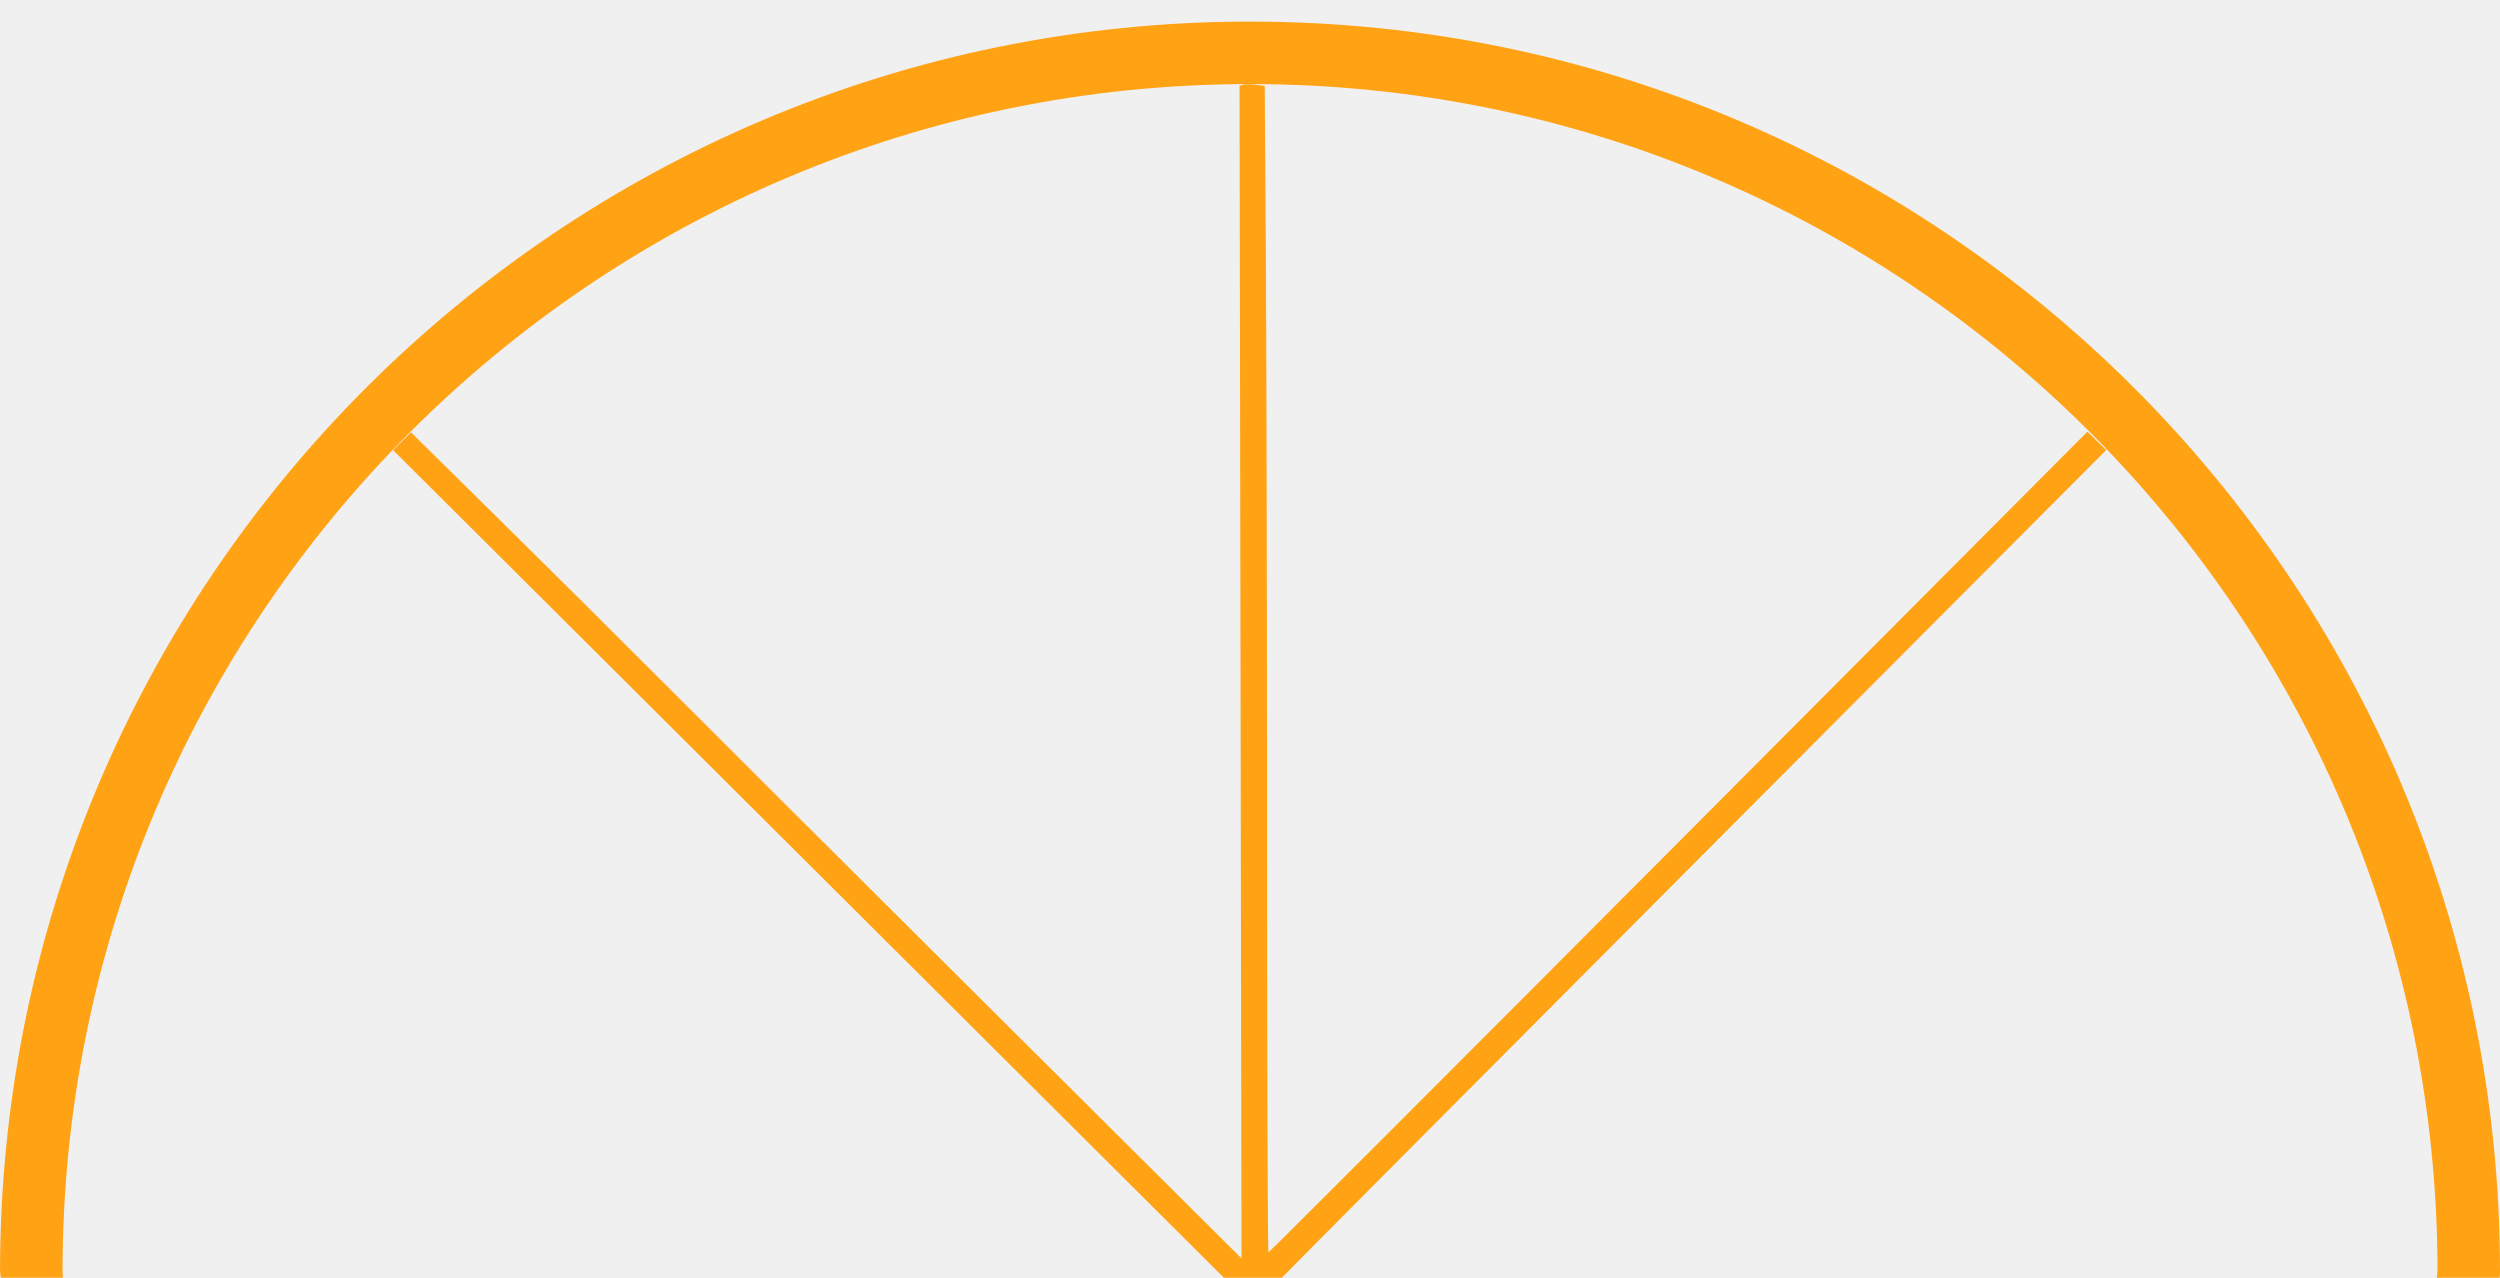
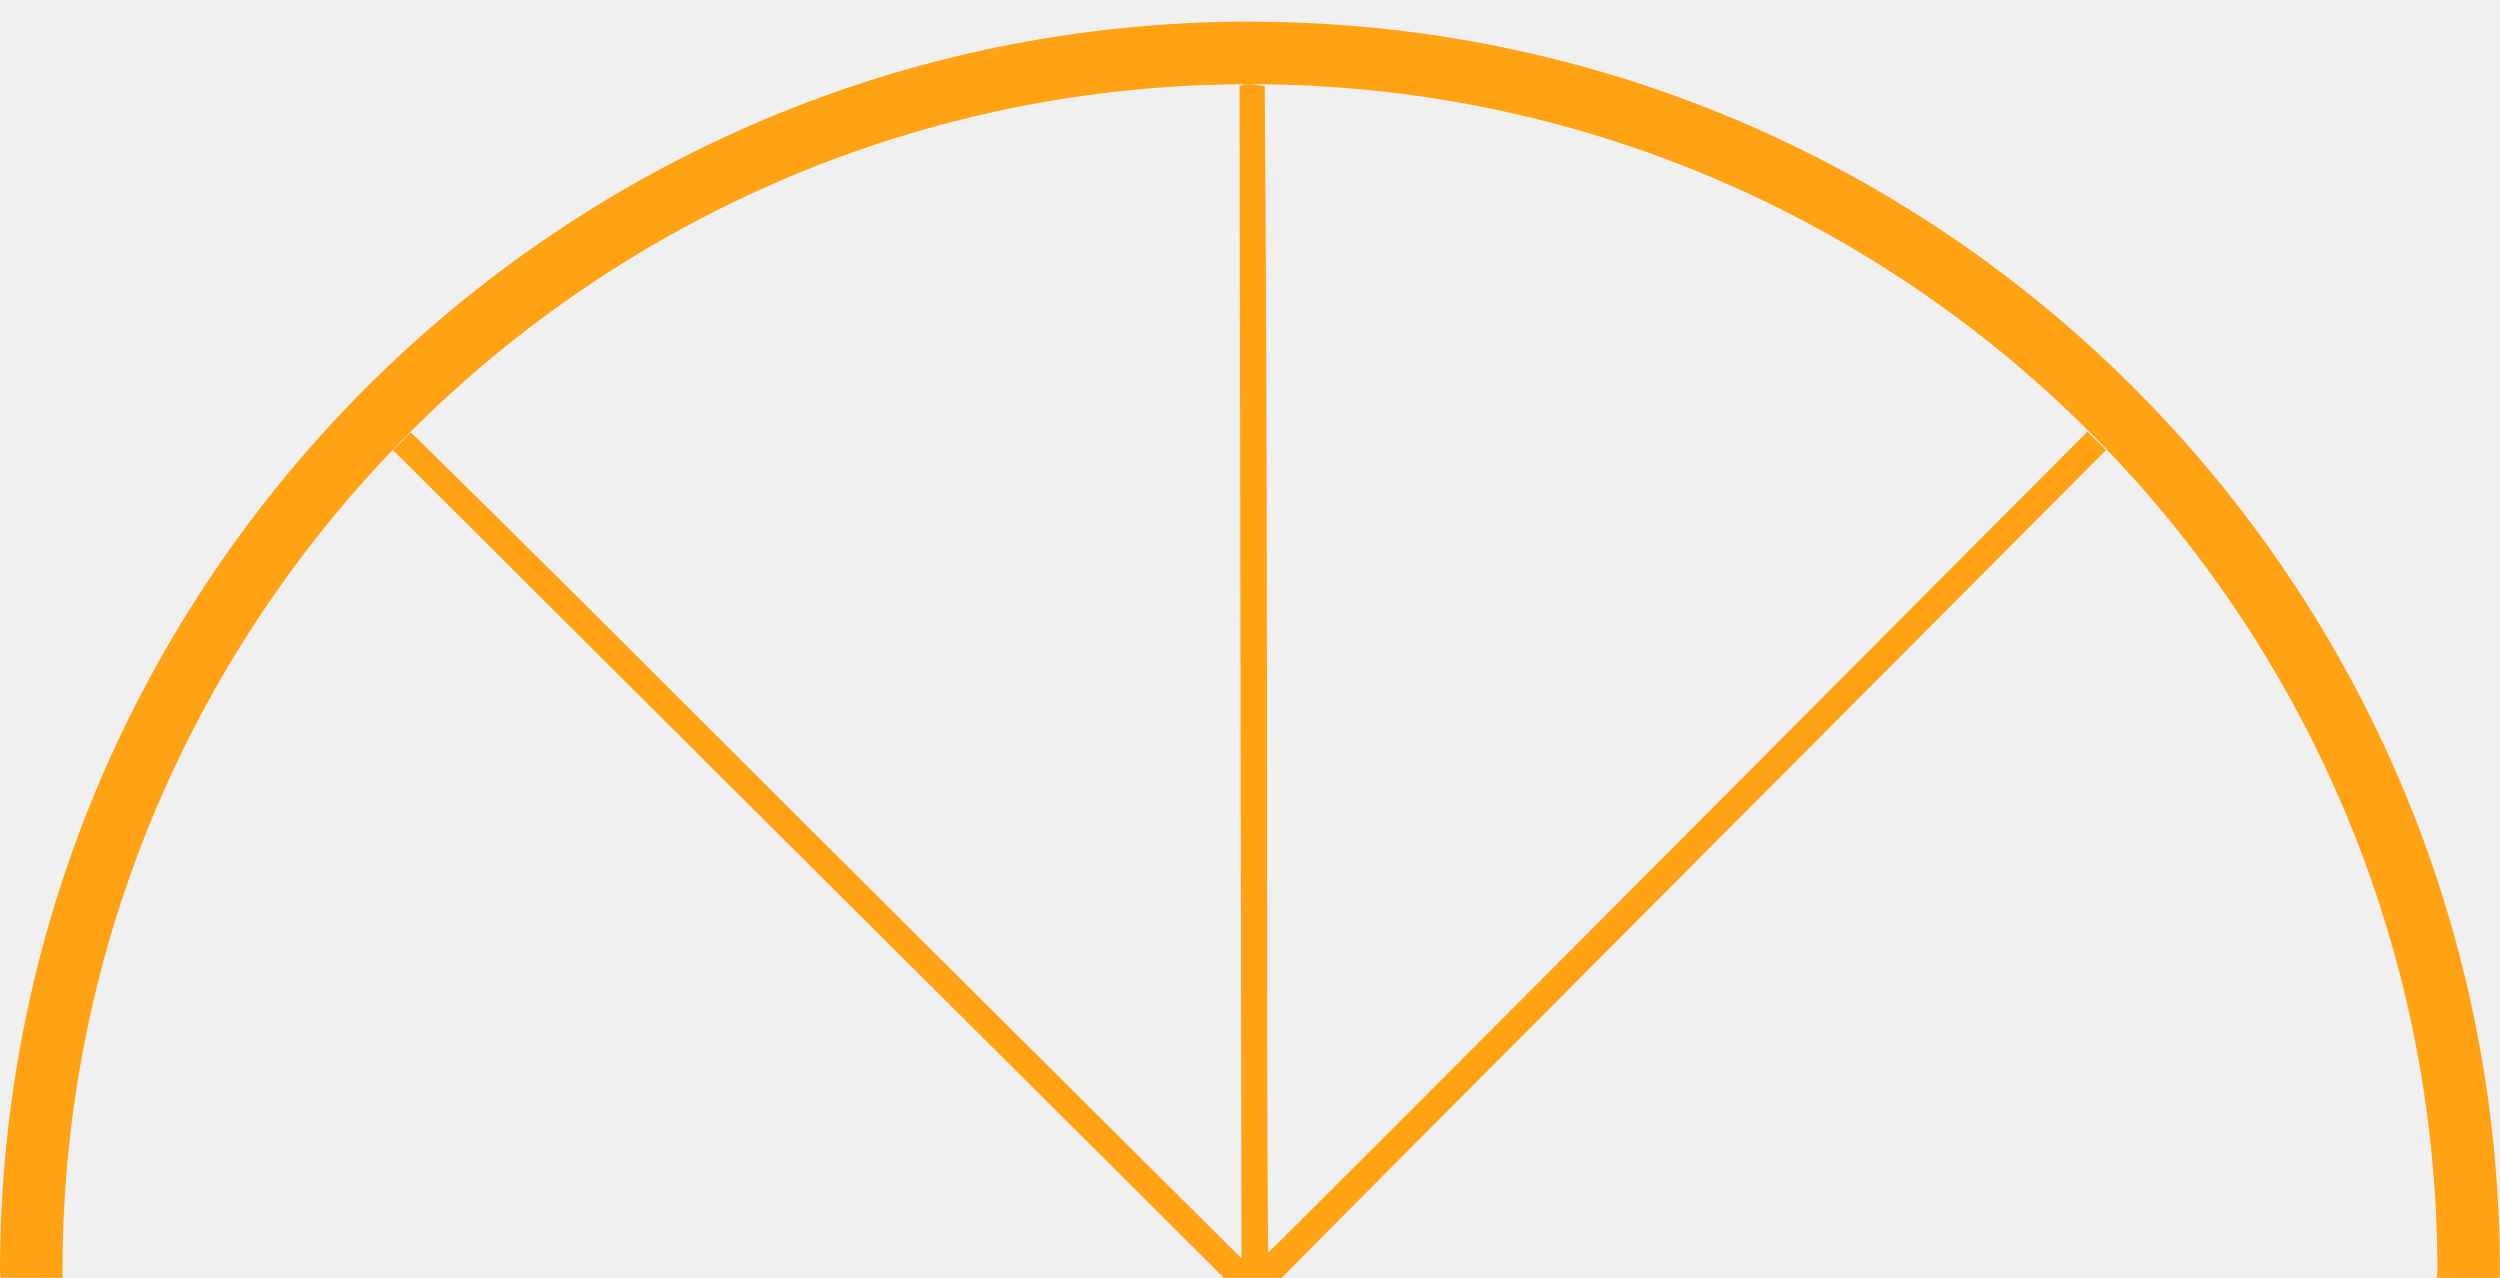
- <svg xmlns="http://www.w3.org/2000/svg" width="90" height="46" viewBox="0 0 23.812 12.171" version="1.1" id="svg5344">
-   <defs id="defs5338">
-     </defs>
-   <g id="layer1" transform="translate(-66.92394,-138.7525)">
-     <g id="g876" transform="translate(-0.03307292)" style="fill:#ffcc00;fill-opacity:1">
-       <g id="g847" style="fill:#ffcc00;fill-opacity:1" />
-       <g id="g847-8" transform="rotate(-45,78.82837,151.079)" style="fill:#ffcc00;fill-opacity:1" />
-     </g>
-     <path style="fill:#ffa214;fill-opacity:1;stroke:none;stroke-width:0.006;stroke-miterlimit:4;stroke-dasharray:none;stroke-opacity:1" d="M 45,0 C 20.147,0 0,20.147 0,45 c 0.008,0.076 0.019,0.147 0.027,0.223 H 2.262 C 2.259,45.148 2.252,45.075 2.25,45 2.25,21.39 21.39,2.25 45,2.25 c 23.61,0 42.75,19.14 42.75,42.75 -0.008,0.076 -0.019,0.147 -0.027,0.223 h 2.266 C 89.991,45.148 89.998,45.075 90,45 90,20.147 69.853,0 45,0 Z m -0.25,2.275 -0.127,0.039 0.035,21.107 0.035,21.105 -9.307,-9.26 C 30.268,30.174 24.943,24.861 23.551,23.465 22.159,22.068 19.618,19.546 17.906,17.857 l -3.113,-3.07 -0.322,0.322 -0.32,0.32 11.809,11.764 c 6.495,6.47 13.259,13.207 15.029,14.971 l 3.07,3.059 h 2.086 c 0.08,-0.095 6.672,-6.721 14.807,-14.881 L 75.822,15.426 75.482,15.094 75.145,14.764 60.43,29.537 c -8.093,8.125 -14.737,14.771 -14.766,14.771 -0.028,0 -0.051,-6.66 -0.051,-14.801 0,-8.141 -0.02,-17.591 -0.043,-20.998 L 45.529,2.316 45.203,2.275 c -0.18,-0.023 -0.384,-0.023 -0.453,0 z" transform="matrix(0.2645833,0,0,0.2645833,66.92394,138.9581)" id="path878" />
-   </g>
-   <g id="masklayer" style="fill:#ffffff" transform="translate(-16.46738,1.103941)" />
+ <svg xmlns="http://www.w3.org/2000/svg" width="90" height="46" viewBox="0 0 23.813 12.171">
+   <path d="M11.906.206C5.331.206 0 5.536 0 12.112l.007.059h.591l-.003-.06C.595 5.866 5.66.802 11.906.802s11.311 5.064 11.311 11.31l-.007.06h.6l.002-.06c0-6.575-5.33-11.905-11.906-11.905zm-.066.602l-.033.01.009 5.585.01 5.584-2.463-2.45A1779.243 1779.243 0 0 1 6.23 6.414 299.81 299.81 0 0 0 4.738 4.93l-.824-.812-.085.085-.085.085 3.124 3.113 3.977 3.96.812.81h.552c.021-.025 1.765-1.778 3.918-3.937l3.934-3.947-.09-.088-.089-.087-3.893 3.909c-2.142 2.15-3.9 3.908-3.907 3.908-.008 0-.013-1.762-.013-3.916s-.006-4.654-.012-5.556L12.047.82 11.96.808a.383.383 0 0 0-.12 0z" fill="#ffa214" />
</svg>
